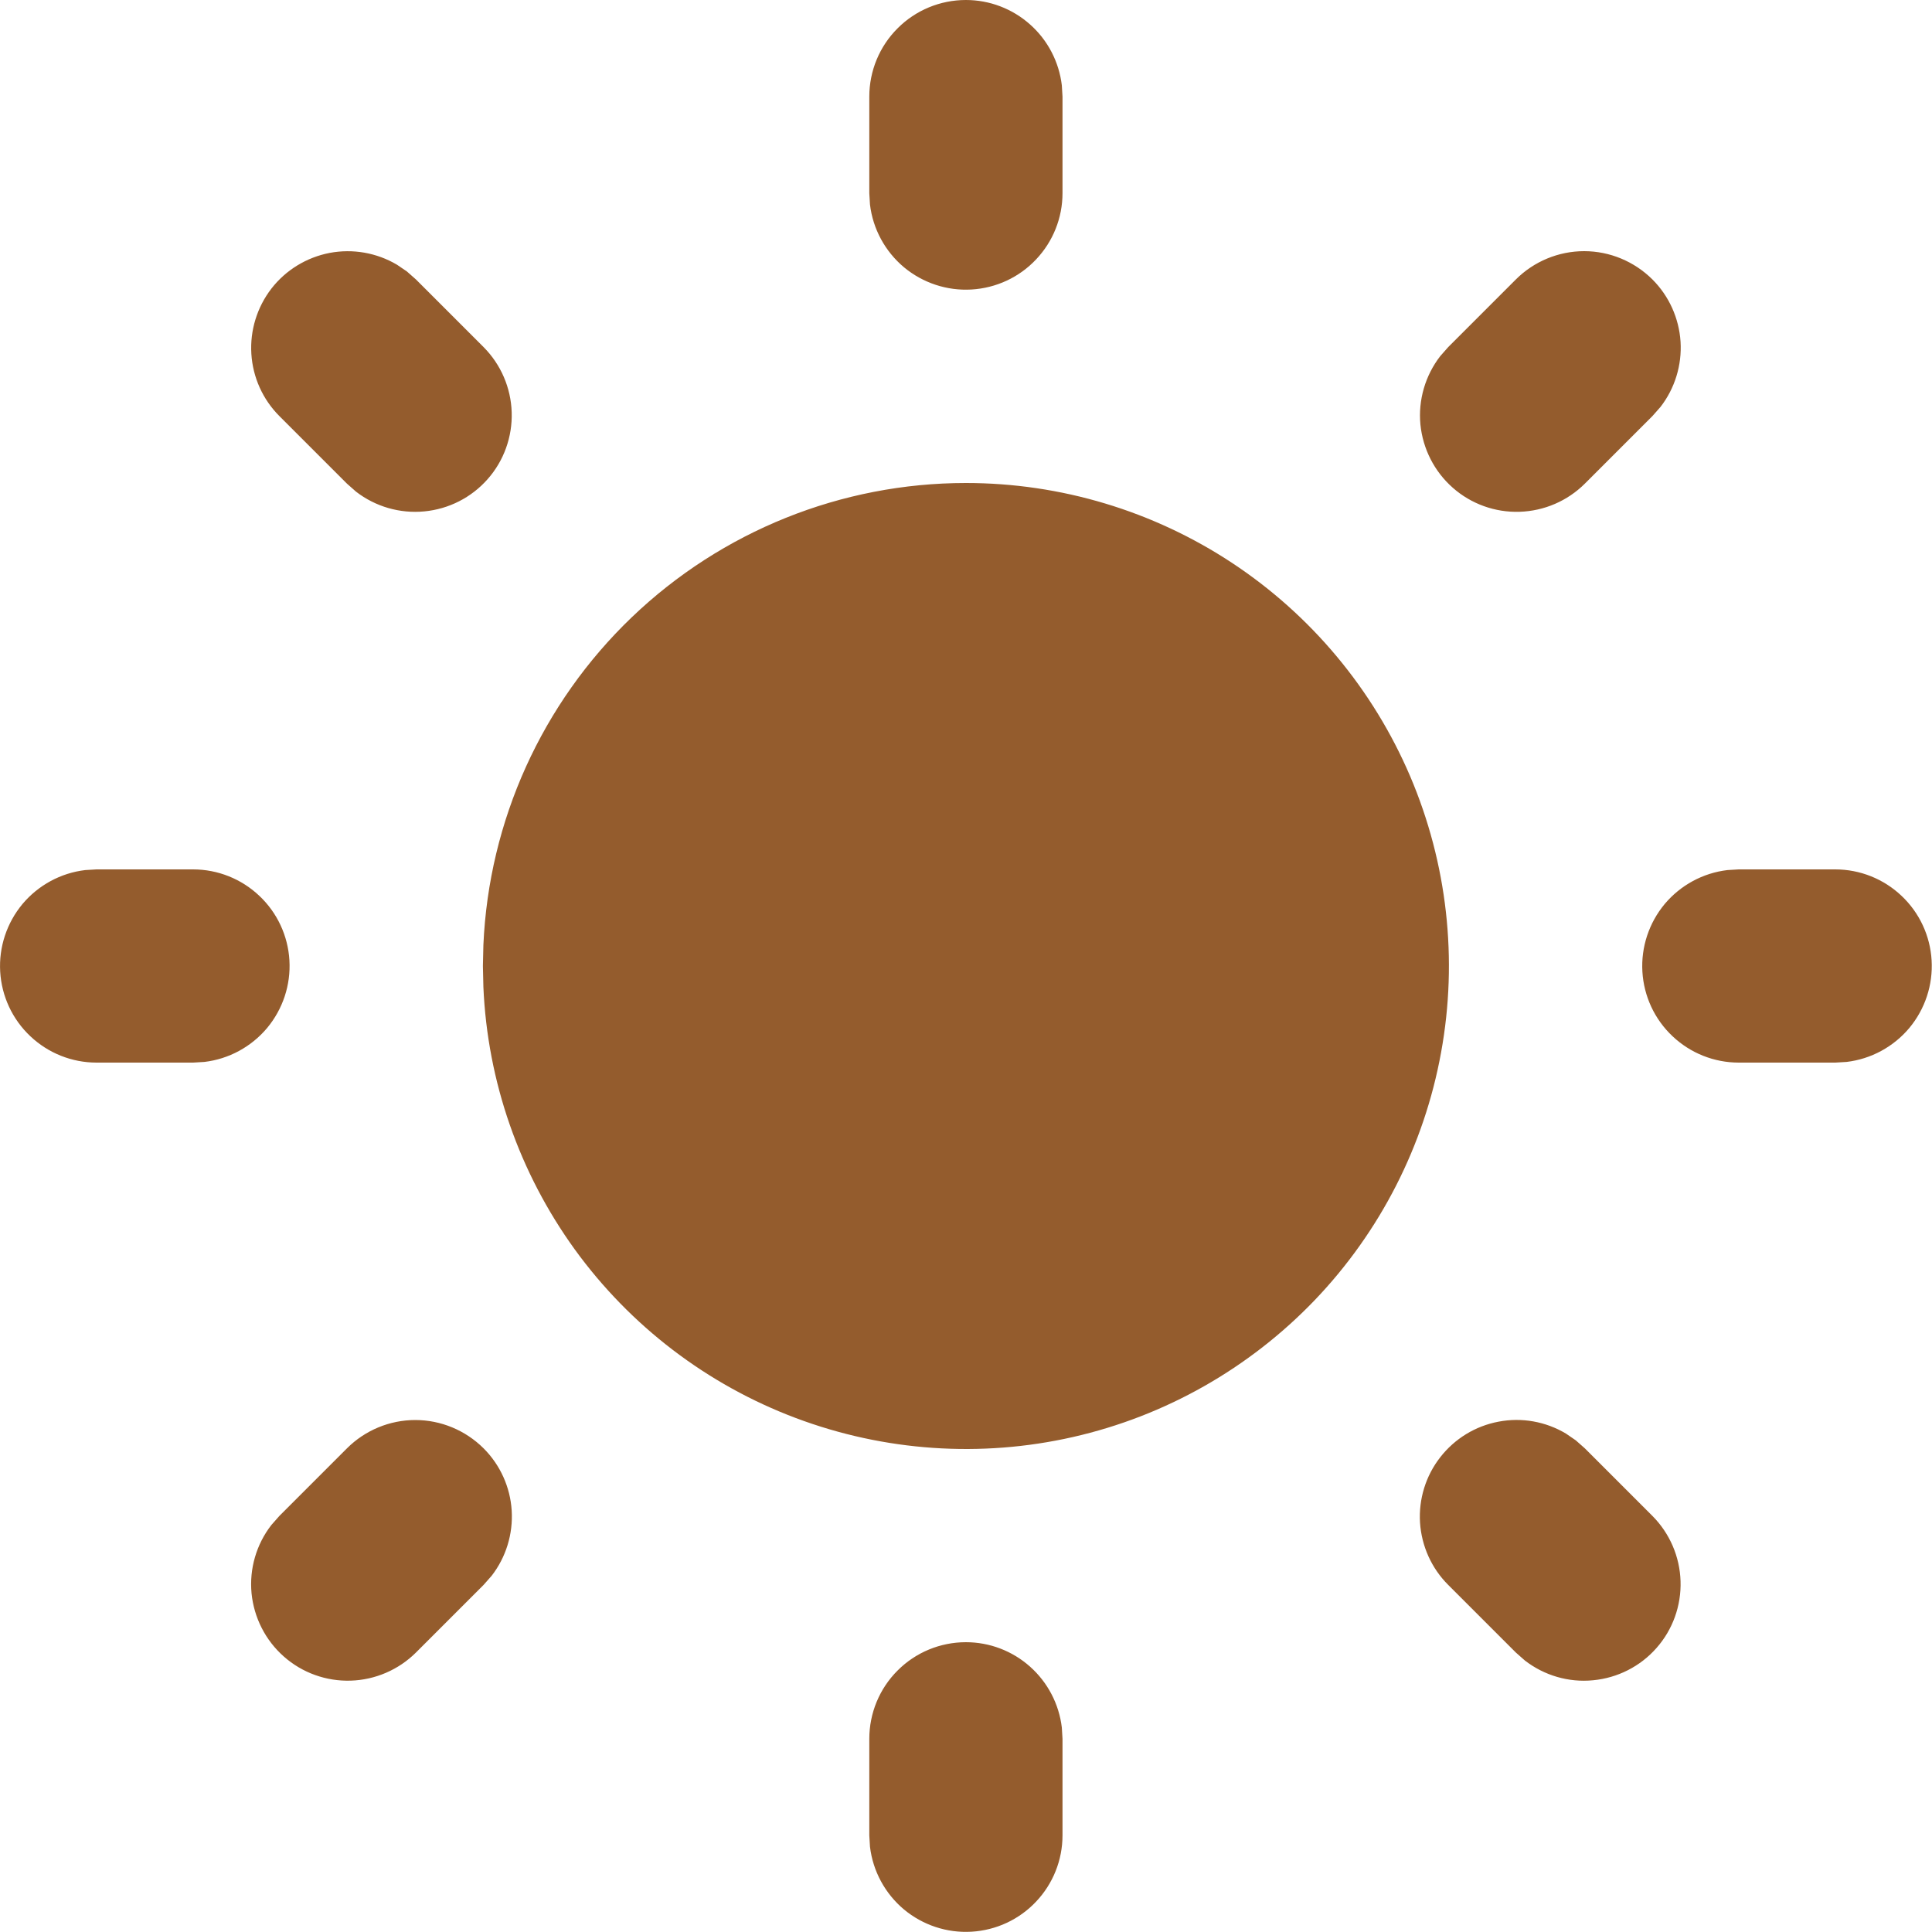
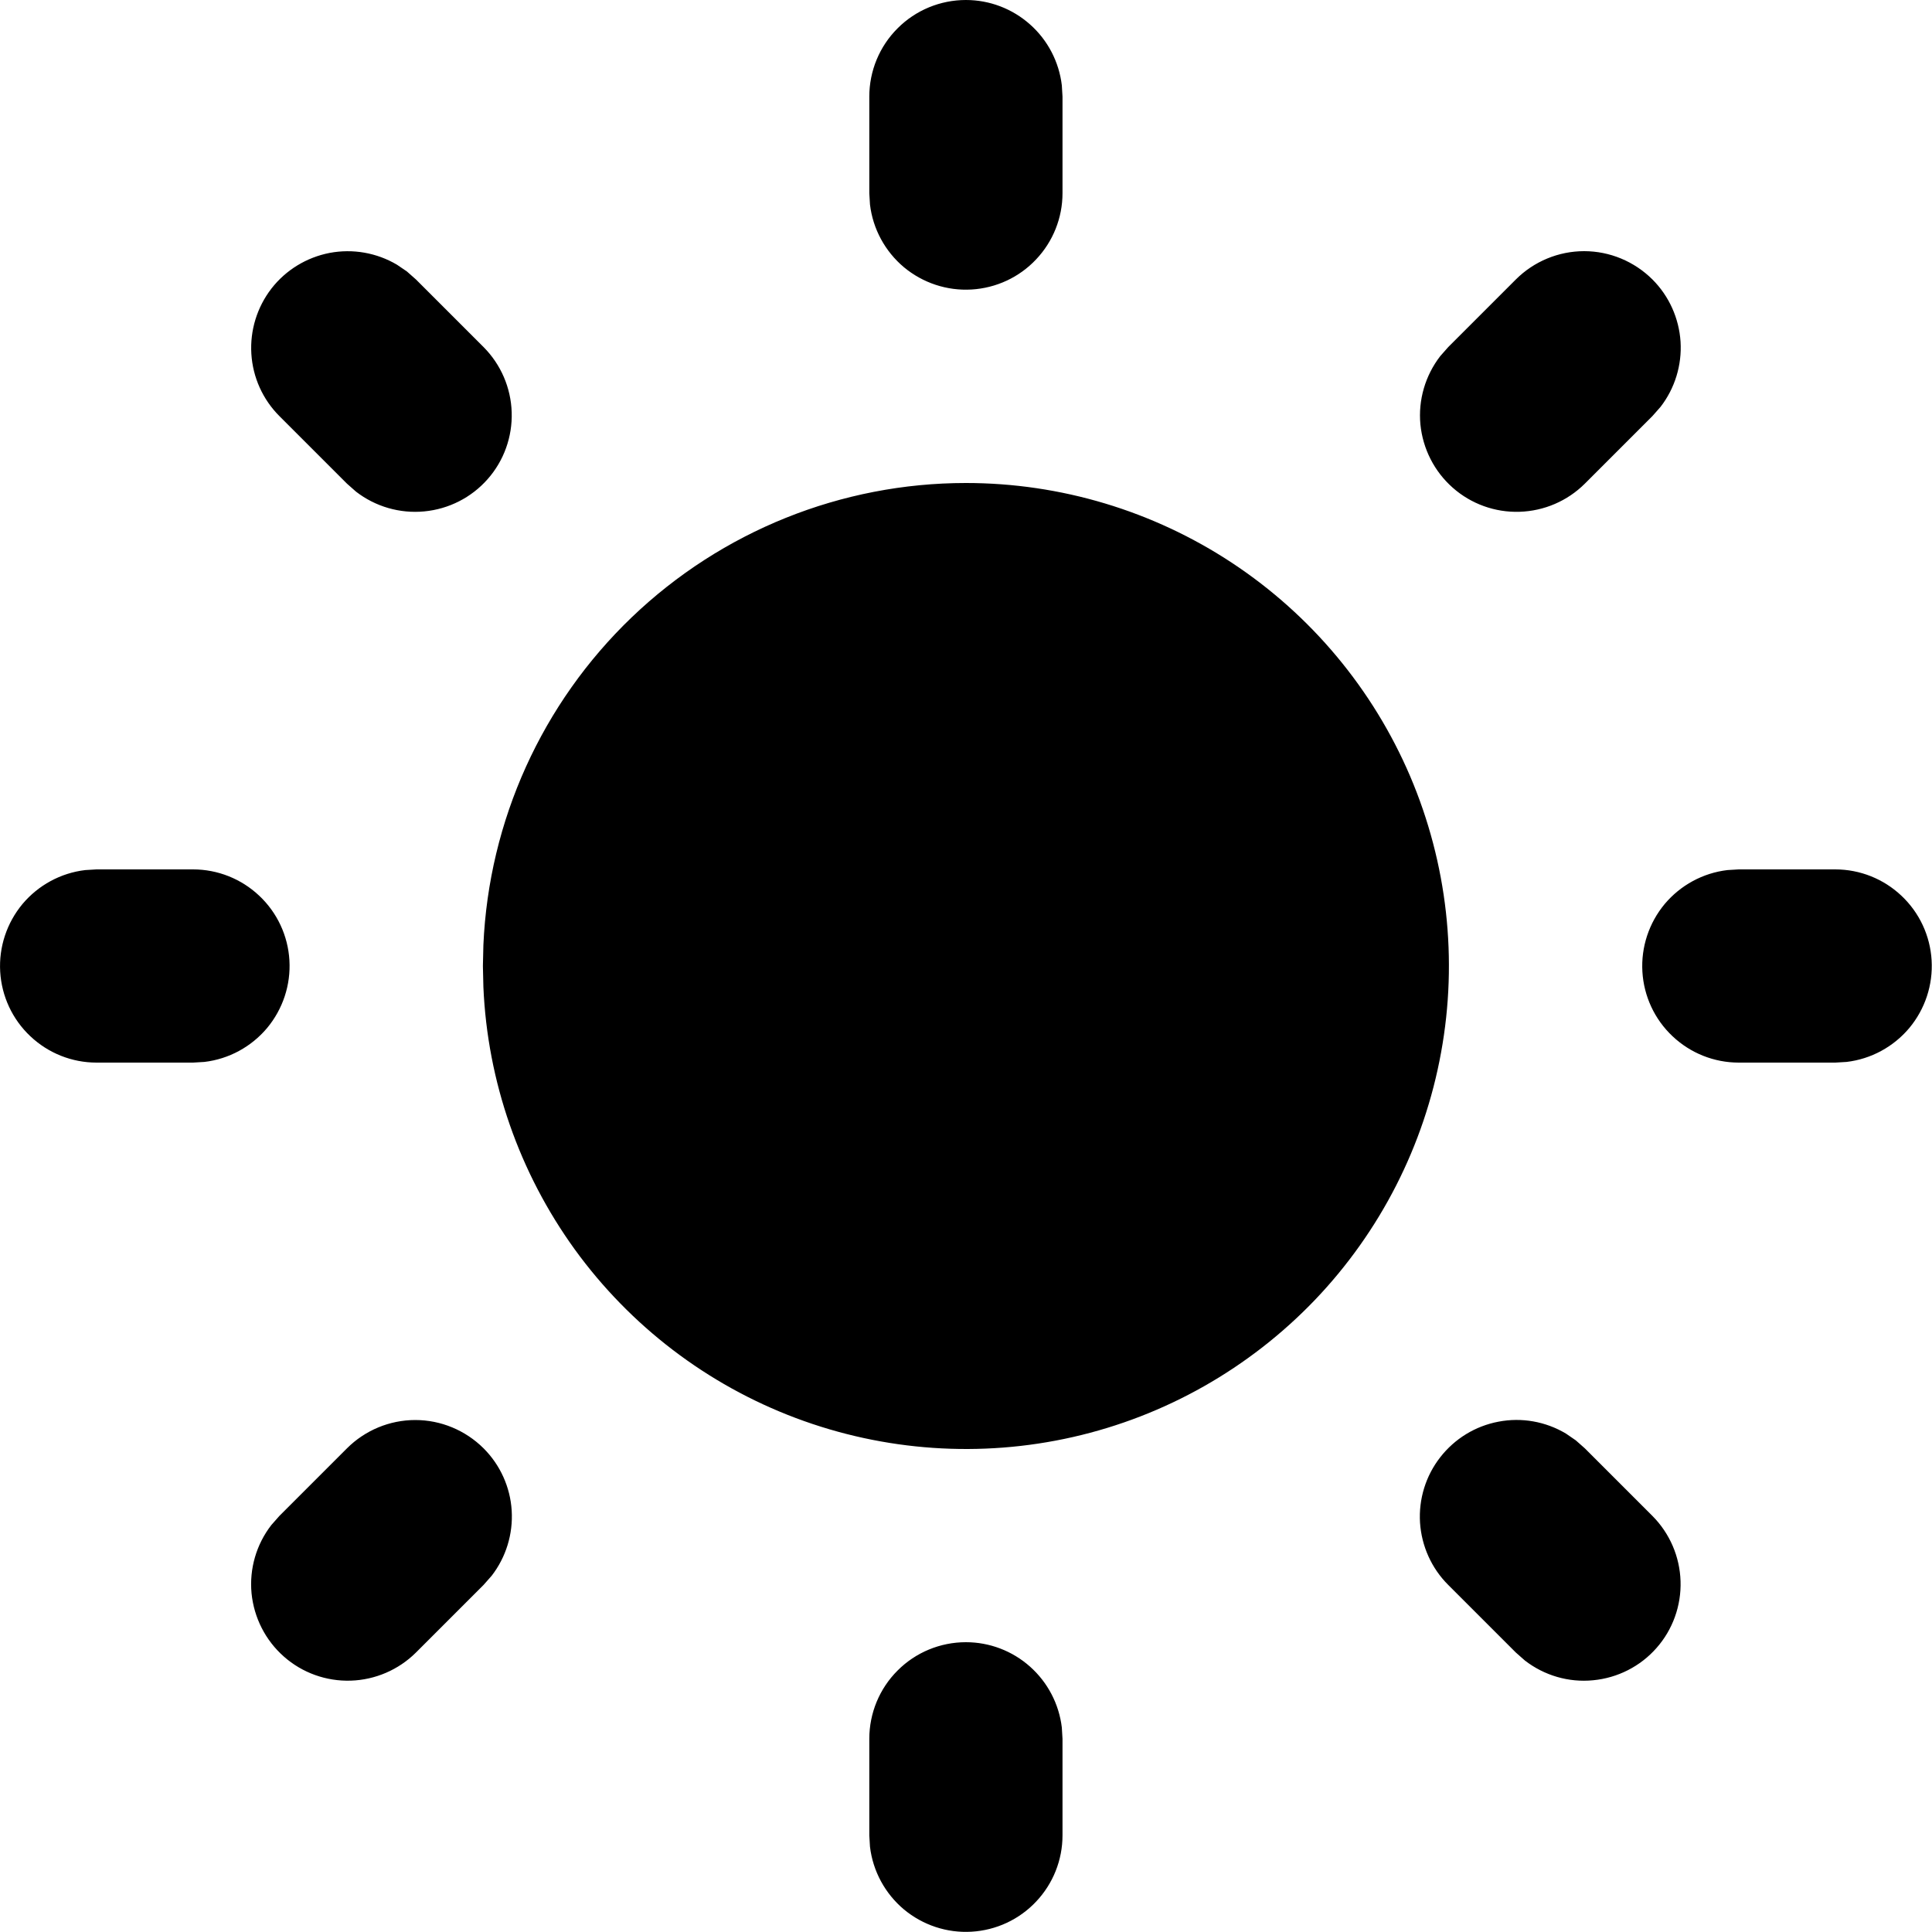
<svg xmlns="http://www.w3.org/2000/svg" width="20" height="20" viewBox="0 0 20 20" fill="none">
-   <path d="M9.999 17C10.244 17 10.48 17.09 10.663 17.253C10.846 17.416 10.963 17.64 10.992 17.883L10.999 18V19C10.999 19.255 10.901 19.5 10.726 19.685C10.551 19.871 10.312 19.982 10.057 19.997C9.803 20.012 9.553 19.929 9.357 19.766C9.162 19.602 9.036 19.37 9.006 19.117L8.999 19V18C8.999 17.735 9.104 17.48 9.292 17.293C9.479 17.105 9.734 17 9.999 17ZM16.312 14.91L16.406 14.993L17.106 15.693C17.285 15.873 17.389 16.114 17.397 16.368C17.405 16.622 17.316 16.87 17.148 17.06C16.98 17.251 16.745 17.37 16.492 17.394C16.239 17.419 15.987 17.345 15.786 17.19L15.692 17.107L14.992 16.407C14.819 16.235 14.716 16.005 14.7 15.762C14.685 15.519 14.759 15.278 14.909 15.086C15.059 14.893 15.273 14.762 15.513 14.717C15.752 14.671 16 14.715 16.21 14.84L16.312 14.91ZM5.006 14.993C5.178 15.165 5.282 15.394 5.297 15.637C5.312 15.88 5.238 16.121 5.089 16.313L5.006 16.407L4.306 17.107C4.126 17.286 3.884 17.39 3.631 17.398C3.377 17.406 3.129 17.317 2.939 17.149C2.748 16.981 2.629 16.746 2.604 16.494C2.58 16.241 2.653 15.988 2.809 15.787L2.892 15.693L3.592 14.993C3.779 14.806 4.034 14.7 4.299 14.7C4.564 14.7 4.818 14.806 5.006 14.993ZM1.999 9C2.254 9 2.499 9.098 2.684 9.273C2.87 9.448 2.981 9.687 2.996 9.941C3.011 10.196 2.928 10.446 2.765 10.642C2.601 10.837 2.369 10.963 2.116 10.993L1.999 11H0.999C0.744 11 0.499 10.902 0.314 10.727C0.128 10.552 0.017 10.313 0.002 10.059C-0.013 9.804 0.07 9.554 0.233 9.358C0.397 9.163 0.629 9.037 0.882 9.007L0.999 9H1.999ZM18.999 9C19.254 9 19.499 9.098 19.684 9.273C19.87 9.448 19.981 9.687 19.996 9.941C20.011 10.196 19.928 10.446 19.765 10.642C19.601 10.837 19.369 10.963 19.116 10.993L18.999 11H17.999C17.744 11 17.499 10.902 17.314 10.727C17.128 10.552 17.017 10.313 17.002 10.059C16.987 9.804 17.07 9.554 17.233 9.358C17.397 9.163 17.629 9.037 17.882 9.007L17.999 9H18.999ZM4.212 2.81L4.306 2.893L5.006 3.593C5.185 3.773 5.289 4.014 5.297 4.268C5.305 4.522 5.216 4.77 5.048 4.96C4.88 5.151 4.645 5.27 4.392 5.294C4.139 5.318 3.887 5.245 3.686 5.09L3.592 5.007L2.892 4.307C2.72 4.135 2.617 3.906 2.602 3.663C2.587 3.42 2.661 3.18 2.81 2.987C2.959 2.795 3.174 2.664 3.413 2.618C3.652 2.573 3.899 2.616 4.109 2.74L4.212 2.81ZM17.106 2.893C17.278 3.065 17.381 3.294 17.397 3.537C17.412 3.78 17.338 4.021 17.189 4.213L17.106 4.307L16.406 5.007C16.226 5.186 15.985 5.29 15.73 5.298C15.477 5.306 15.229 5.217 15.039 5.049C14.848 4.881 14.729 4.646 14.704 4.394C14.68 4.141 14.754 3.888 14.909 3.687L14.992 3.593L15.692 2.893C15.879 2.706 16.134 2.6 16.399 2.6C16.664 2.6 16.918 2.706 17.106 2.893ZM9.999 0C10.244 3.23106e-05 10.48 0.09 10.663 0.253C10.846 0.415 10.963 0.64 10.992 0.883L10.999 1V2C10.999 2.255 10.901 2.5 10.726 2.685C10.551 2.871 10.312 2.982 10.057 2.997C9.803 3.012 9.553 2.929 9.357 2.766C9.162 2.602 9.036 2.37 9.006 2.117L8.999 2V1C8.999 0.735 9.104 0.48 9.292 0.293C9.479 0.105 9.734 0 9.999 0ZM9.999 5C10.979 5 11.937 5.288 12.754 5.827C13.572 6.367 14.213 7.135 14.598 8.036C14.982 8.937 15.094 9.931 14.918 10.895C14.743 11.859 14.288 12.75 13.611 13.458C12.933 14.165 12.063 14.659 11.107 14.876C10.152 15.093 9.154 15.024 8.237 14.679C7.32 14.334 6.525 13.727 5.95 12.934C5.376 12.14 5.046 11.196 5.004 10.217L4.999 10L5.004 9.783C5.06 8.496 5.611 7.28 6.541 6.389C7.472 5.498 8.71 5 9.999 5Z" fill="#945C2D" />
+   <path d="M9.999 17C10.244 17 10.48 17.09 10.663 17.253C10.846 17.416 10.963 17.64 10.992 17.883L10.999 18V19C10.999 19.255 10.901 19.5 10.726 19.685C10.551 19.871 10.312 19.982 10.057 19.997C9.803 20.012 9.553 19.929 9.357 19.766C9.162 19.602 9.036 19.37 9.006 19.117L8.999 19V18C8.999 17.735 9.104 17.48 9.292 17.293C9.479 17.105 9.734 17 9.999 17ZM16.312 14.91L16.406 14.993L17.106 15.693C17.285 15.873 17.389 16.114 17.397 16.368C17.405 16.622 17.316 16.87 17.148 17.06C16.98 17.251 16.745 17.37 16.492 17.394C16.239 17.419 15.987 17.345 15.786 17.19L15.692 17.107L14.992 16.407C14.819 16.235 14.716 16.005 14.7 15.762C14.685 15.519 14.759 15.278 14.909 15.086C15.059 14.893 15.273 14.762 15.513 14.717C15.752 14.671 16 14.715 16.21 14.84L16.312 14.91ZM5.006 14.993C5.178 15.165 5.282 15.394 5.297 15.637C5.312 15.88 5.238 16.121 5.089 16.313L5.006 16.407L4.306 17.107C4.126 17.286 3.884 17.39 3.631 17.398C3.377 17.406 3.129 17.317 2.939 17.149C2.748 16.981 2.629 16.746 2.604 16.494C2.58 16.241 2.653 15.988 2.809 15.787L2.892 15.693L3.592 14.993C3.779 14.806 4.034 14.7 4.299 14.7C4.564 14.7 4.818 14.806 5.006 14.993ZM1.999 9C2.254 9 2.499 9.098 2.684 9.273C2.87 9.448 2.981 9.687 2.996 9.941C3.011 10.196 2.928 10.446 2.765 10.642C2.601 10.837 2.369 10.963 2.116 10.993L1.999 11H0.999C0.744 11 0.499 10.902 0.314 10.727C0.128 10.552 0.017 10.313 0.002 10.059C-0.013 9.804 0.07 9.554 0.233 9.358C0.397 9.163 0.629 9.037 0.882 9.007L0.999 9H1.999ZM18.999 9C19.254 9 19.499 9.098 19.684 9.273C19.87 9.448 19.981 9.687 19.996 9.941C20.011 10.196 19.928 10.446 19.765 10.642C19.601 10.837 19.369 10.963 19.116 10.993L18.999 11H17.999C17.744 11 17.499 10.902 17.314 10.727C17.128 10.552 17.017 10.313 17.002 10.059C16.987 9.804 17.07 9.554 17.233 9.358C17.397 9.163 17.629 9.037 17.882 9.007L17.999 9H18.999ZM4.212 2.81L4.306 2.893L5.006 3.593C5.185 3.773 5.289 4.014 5.297 4.268C5.305 4.522 5.216 4.77 5.048 4.96C4.88 5.151 4.645 5.27 4.392 5.294C4.139 5.318 3.887 5.245 3.686 5.09L3.592 5.007L2.892 4.307C2.72 4.135 2.617 3.906 2.602 3.663C2.587 3.42 2.661 3.18 2.81 2.987C2.959 2.795 3.174 2.664 3.413 2.618C3.652 2.573 3.899 2.616 4.109 2.74L4.212 2.81ZM17.106 2.893C17.278 3.065 17.381 3.294 17.397 3.537C17.412 3.78 17.338 4.021 17.189 4.213L17.106 4.307L16.406 5.007C16.226 5.186 15.985 5.29 15.73 5.298C15.477 5.306 15.229 5.217 15.039 5.049C14.848 4.881 14.729 4.646 14.704 4.394C14.68 4.141 14.754 3.888 14.909 3.687L14.992 3.593L15.692 2.893C15.879 2.706 16.134 2.6 16.399 2.6C16.664 2.6 16.918 2.706 17.106 2.893ZM9.999 0C10.244 3.23106e-05 10.48 0.09 10.663 0.253C10.846 0.415 10.963 0.64 10.992 0.883L10.999 1V2C10.999 2.255 10.901 2.5 10.726 2.685C10.551 2.871 10.312 2.982 10.057 2.997C9.803 3.012 9.553 2.929 9.357 2.766C9.162 2.602 9.036 2.37 9.006 2.117L8.999 2V1C8.999 0.735 9.104 0.48 9.292 0.293C9.479 0.105 9.734 0 9.999 0ZM9.999 5C10.979 5 11.937 5.288 12.754 5.827C13.572 6.367 14.213 7.135 14.598 8.036C14.982 8.937 15.094 9.931 14.918 10.895C14.743 11.859 14.288 12.75 13.611 13.458C12.933 14.165 12.063 14.659 11.107 14.876C10.152 15.093 9.154 15.024 8.237 14.679C7.32 14.334 6.525 13.727 5.95 12.934C5.376 12.14 5.046 11.196 5.004 10.217L4.999 10L5.004 9.783C5.06 8.496 5.611 7.28 6.541 6.389C7.472 5.498 8.71 5 9.999 5Z" fill="currentColor" />
</svg>
